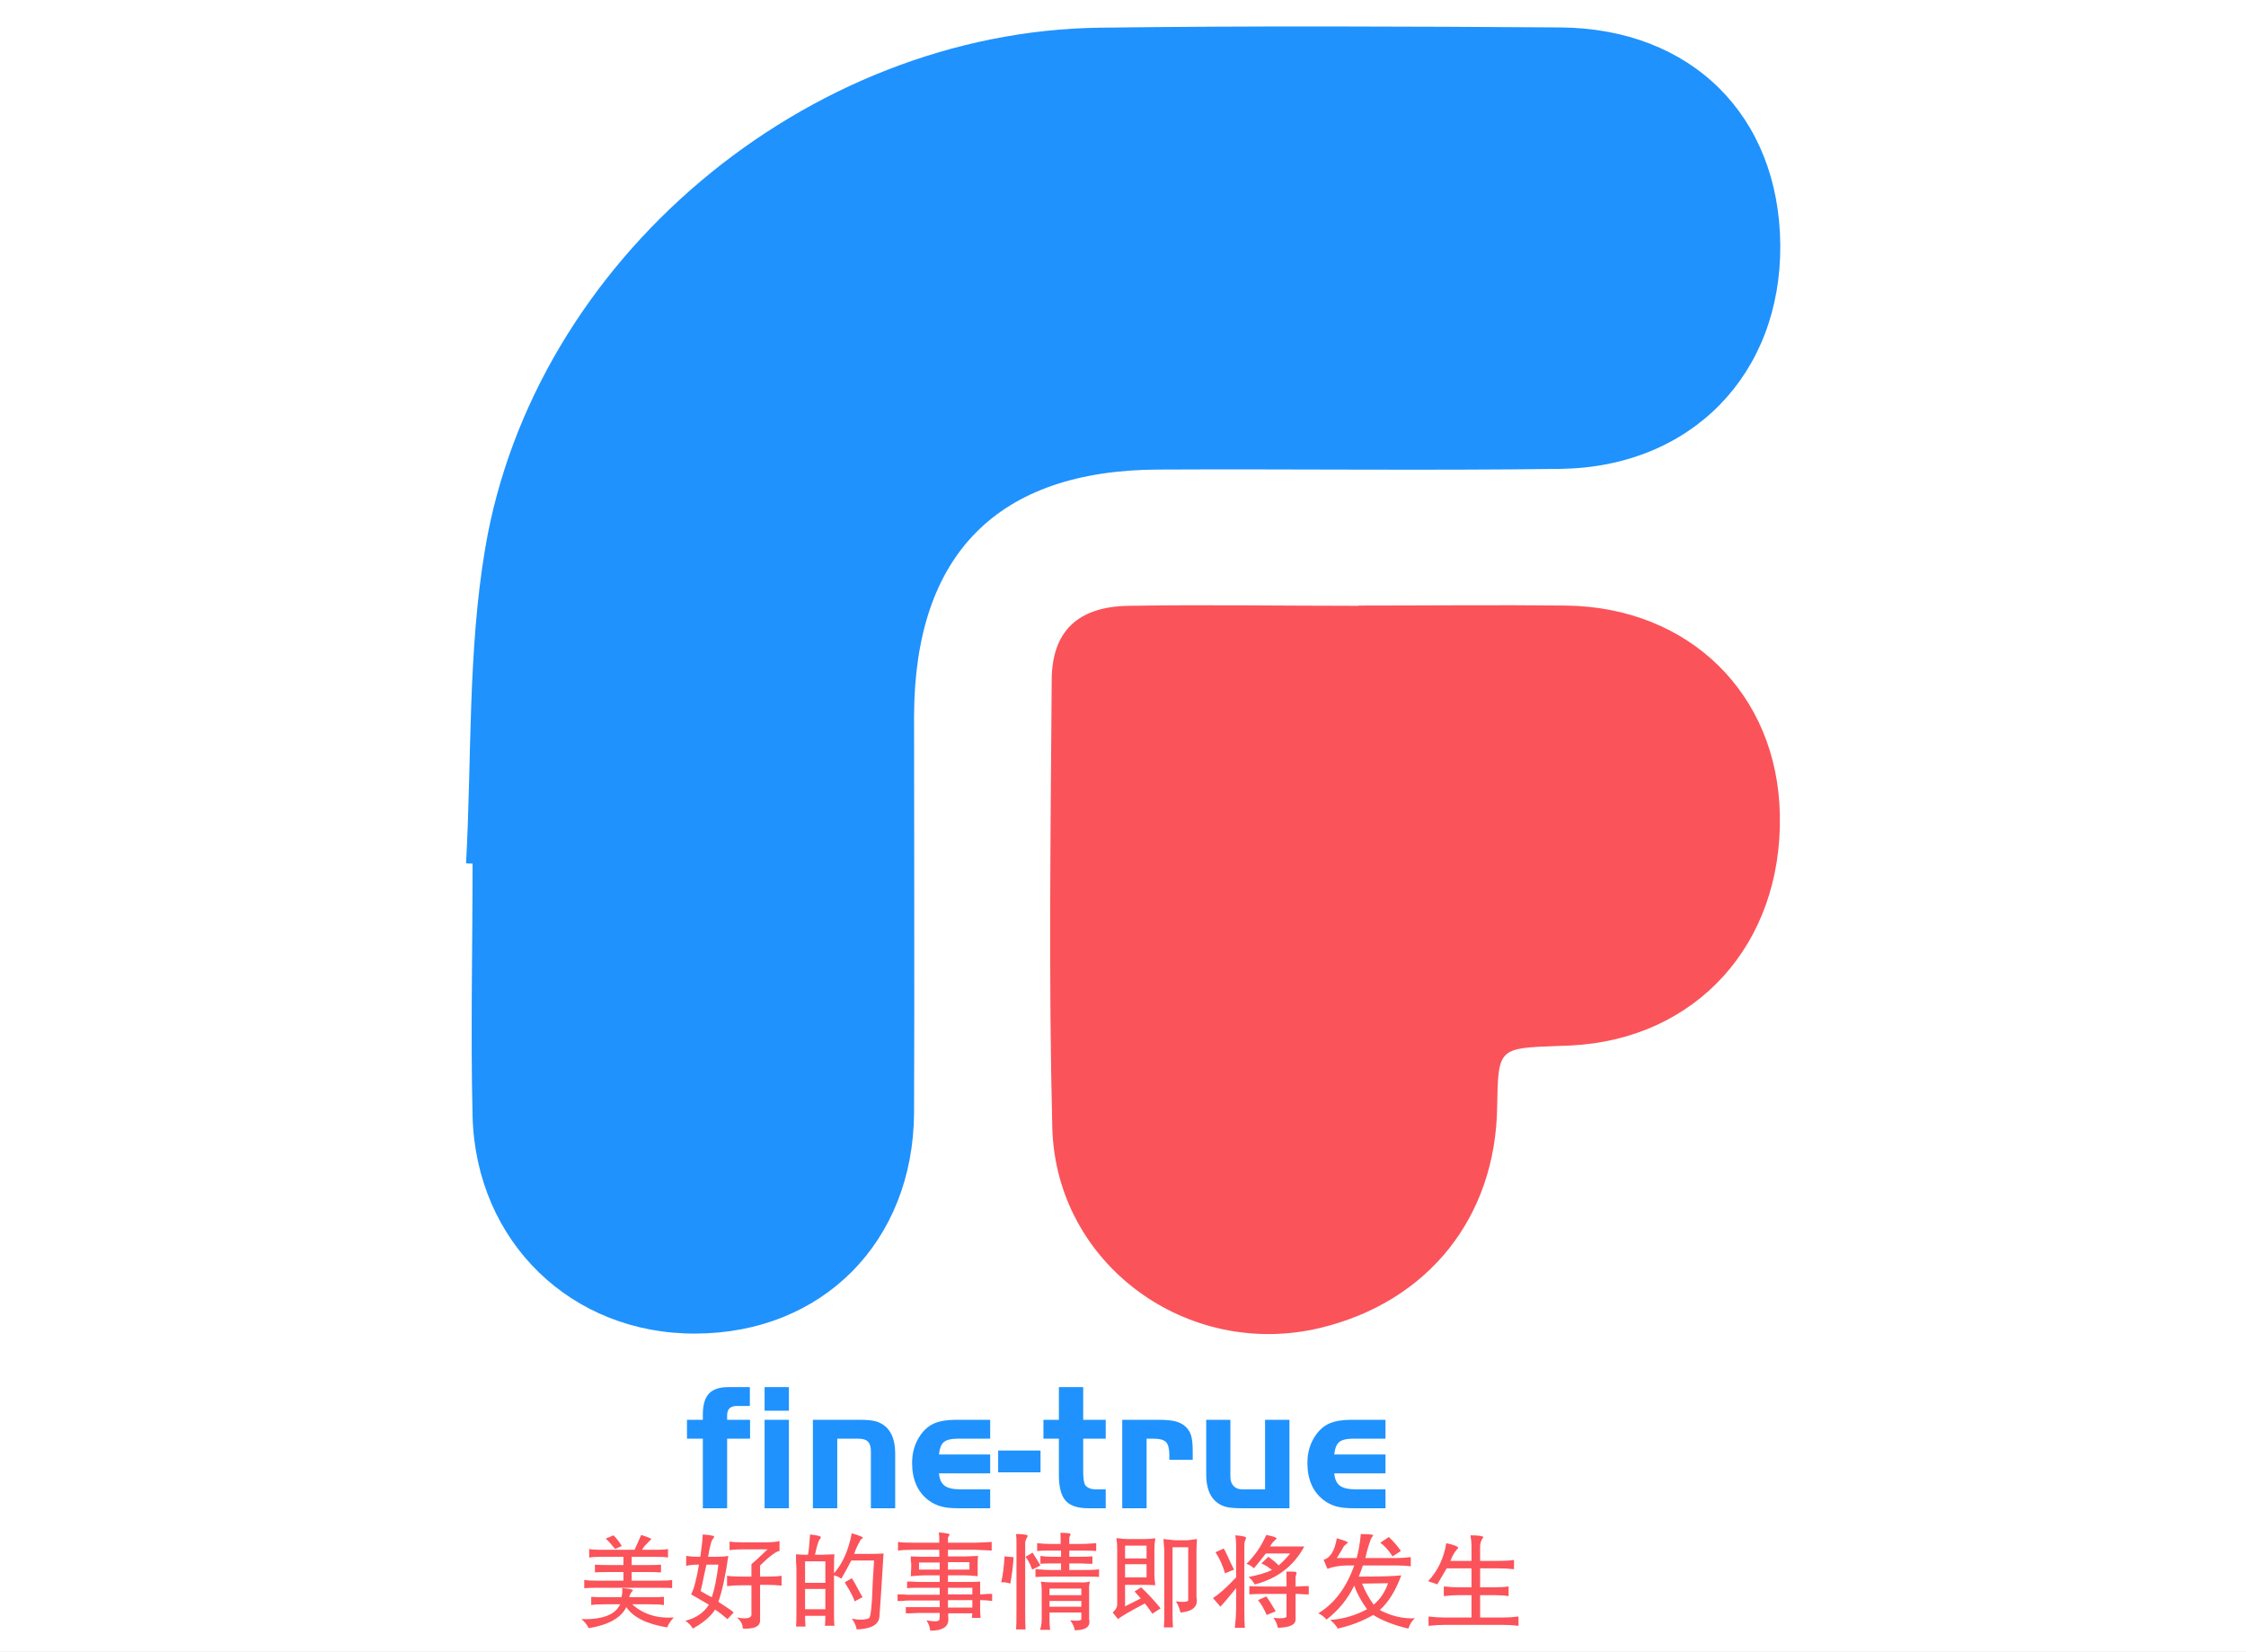
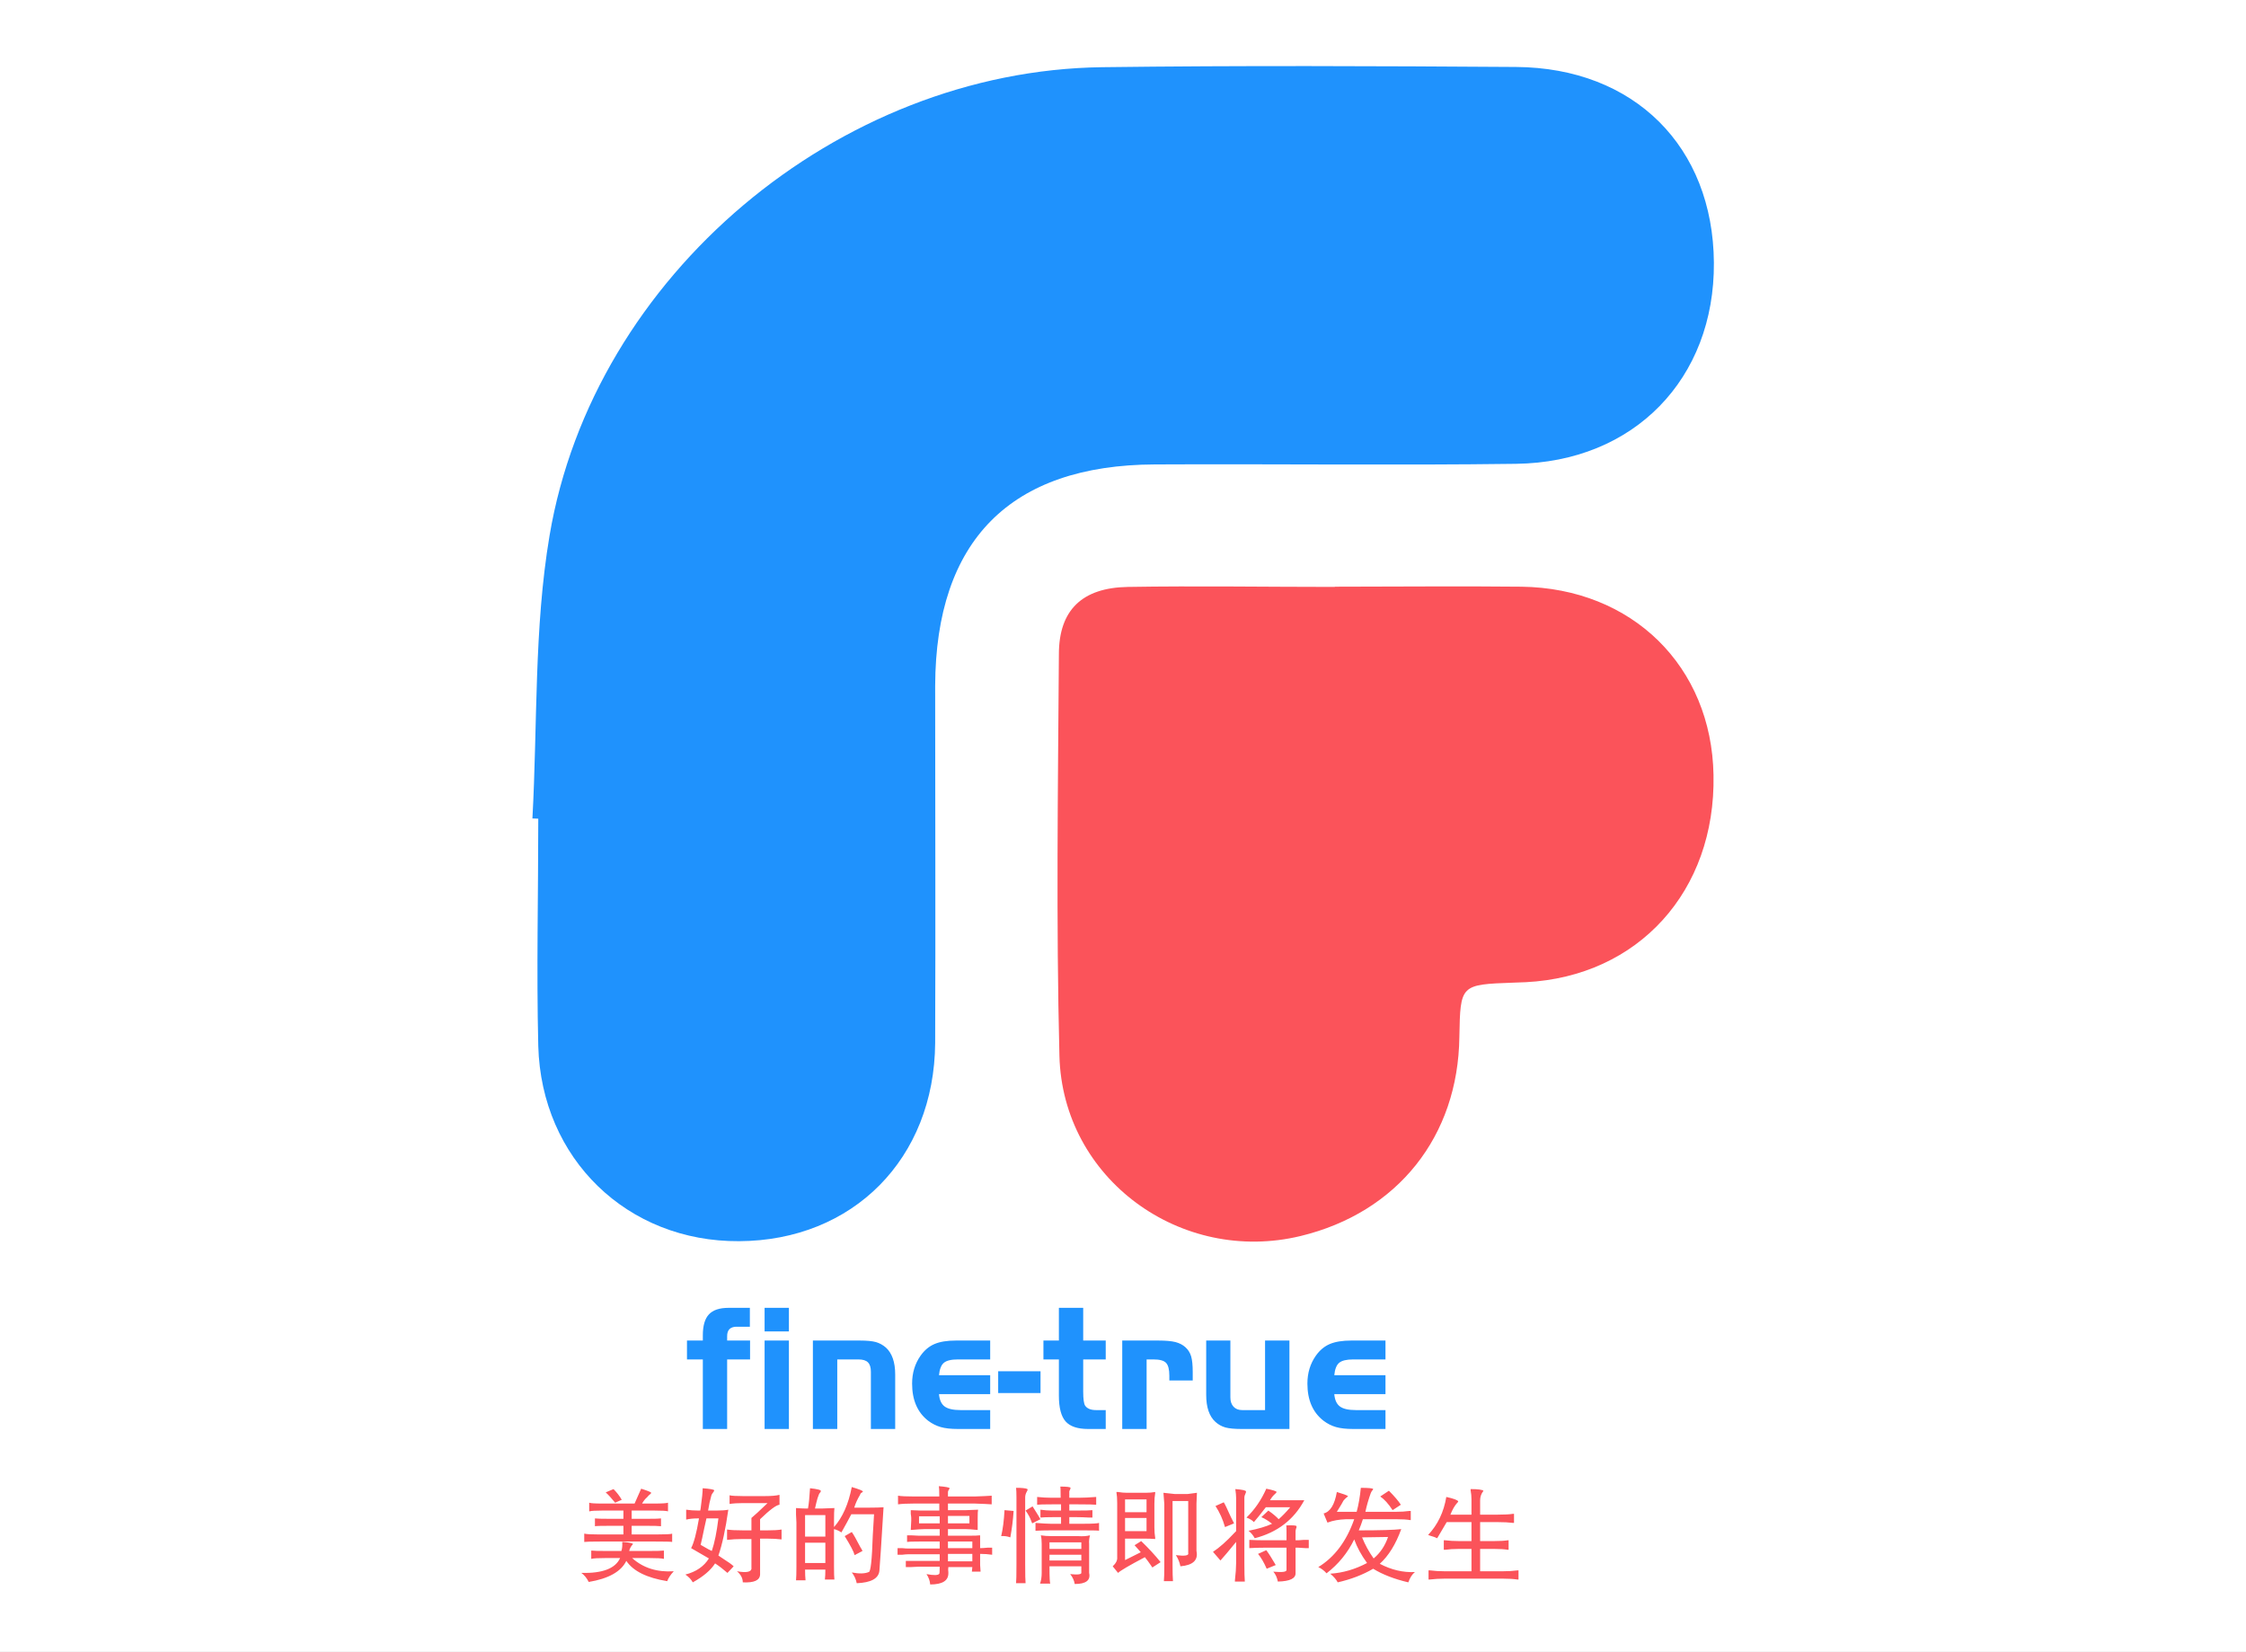
<svg xmlns="http://www.w3.org/2000/svg" version="1.0" width="100%" height="100%" viewBox="0 0 340 250" preserveAspectRatio="xMidYMid meet" color-interpolation-filters="sRGB">
  <rect x="0" y="0" width="100%" height="100%" fill="#fff" fill-opacity="1" />
  <g class="c_box" style="">
-     <svg j_control="icon" x="70" y="4" width="200" height="198">
+     <svg j_control="icon" x="80" y="10" width="180" height="178">
      <svg viewBox="0 0 155.23 154.53">
        <path d="M0 98.89c.68-12.4.2-25 2.25-37.16C8 27.52 40.24.6 74.87.15 93-.08 111.14 0 129.27.12c15.55.11 25.89 10.49 26 25.72s-10.48 26.24-26 26.44c-15.82.21-31.64 0-47.46.08-19 .07-28.81 10-28.88 29.09 0 15.64.06 31.29 0 46.93-.1 15.23-10.81 26-25.76 26.07-14.68.1-26-10.81-26.4-25.66-.24-9.95 0-19.92 0-29.87z" fill="#1f92fd" />
        <path d="M105.45 68.43c8.17 0 16.35-.09 24.53 0 14.55.19 25 10.47 25.24 24.77.29 15.24-9.88 26.46-24.67 27.21l-1.6.06c-7 .25-7 .25-7.13 7.13-.15 13.08-8.13 23.09-20.86 26.17-15.73 3.8-31.29-7.51-31.7-23.68-.44-17.59-.19-35.19-.07-52.79 0-5.83 3.09-8.74 9.06-8.84 9.06-.15 18.13 0 27.2 0z" fill="#fb535a" />
      </svg>
    </svg>
-     <g j_control="title" transform="translate(104,210)">
+     <g j_control="title" transform="translate(104,198)">
      <path d="M2.89 23.62L2.89 13.09L0.49 13.09L0.49 10.23L2.89 10.23L2.89 9.43Q2.89 7.26 3.81 6.27Q4.73 5.28 6.79 5.28L6.79 5.28L10.01 5.28L10.01 8.14L8.14 8.14Q6.54 8.08 6.57 9.62L6.57 9.62L6.57 10.23L10.04 10.23L10.04 13.09L6.57 13.09L6.57 23.62L2.89 23.62ZM12.24 23.62L12.24 10.23L15.92 10.23L15.92 23.62L12.24 23.62ZM15.92 8.85L12.24 8.85L12.24 5.28L15.92 5.28L15.92 8.85ZM19.55 23.62L19.55 10.23L26.65 10.23Q28.24 10.23 29.08 10.46Q29.92 10.70 30.61 11.30L30.61 11.30Q32.01 12.59 32.01 15.37L32.01 15.37L32.01 23.62L28.33 23.62L28.33 14.96Q28.33 13.97 27.88 13.53Q27.45 13.09 26.43 13.09L26.43 13.09L23.24 13.09L23.24 23.62L19.55 23.62ZM38.64 15.48L46.39 15.48L46.39 18.34L38.64 18.34Q38.75 19.66 39.49 20.21Q40.23 20.76 41.91 20.76L41.91 20.76L46.39 20.76L46.39 23.62L41.50 23.62Q39.90 23.62 38.90 23.33Q37.89 23.04 37.01 22.38L37.01 22.38Q34.57 20.49 34.57 16.75L34.57 16.75Q34.57 14.33 35.86 12.51L35.86 12.51Q36.74 11.27 37.98 10.75Q39.21 10.23 41.22 10.23L41.22 10.23L46.39 10.23L46.39 13.09L41.50 13.09Q39.98 13.09 39.38 13.60Q38.77 14.11 38.64 15.48L38.64 15.48ZM47.60 14.88L54.01 14.88L54.01 18.18L47.60 18.18L47.60 14.88ZM54.45 10.23L56.79 10.23L56.79 5.28L60.47 5.28L60.47 10.23L63.88 10.23L63.88 13.09L60.47 13.09L60.47 17.96Q60.47 19.66 60.77 20.10L60.77 20.10Q61.24 20.76 62.42 20.76L62.42 20.76L63.88 20.76L63.88 23.62L61.21 23.62Q58.82 23.62 57.80 22.47Q56.79 21.31 56.79 18.59L56.79 18.59L56.79 13.09L54.45 13.09L54.45 10.23ZM66.38 23.62L66.38 10.23L71.83 10.23Q73.51 10.23 74.43 10.46Q75.35 10.70 75.95 11.25L75.95 11.25Q76.56 11.80 76.81 12.62Q77.05 13.45 77.05 14.99L77.05 14.99L77.05 16.28L73.51 16.28L73.51 15.56Q73.51 14.13 73.01 13.61Q72.52 13.09 71.11 13.09L71.11 13.09L70.07 13.09L70.07 23.62L66.38 23.62ZM84.53 20.76L88 20.76L88 10.23L91.69 10.23L91.69 23.62L84.42 23.62Q82.86 23.62 82.00 23.39Q81.15 23.15 80.49 22.55L80.49 22.55Q79.09 21.29 79.09 18.45L79.09 18.45L79.09 10.23L82.75 10.23L82.75 18.84Q82.75 19.74 83.23 20.25Q83.71 20.76 84.53 20.76L84.53 20.76ZM98.48 15.48L106.23 15.48L106.23 18.34L98.48 18.34Q98.59 19.66 99.33 20.21Q100.07 20.76 101.75 20.76L101.75 20.76L106.23 20.76L106.23 23.62L101.34 23.62Q99.74 23.62 98.74 23.33Q97.73 23.04 96.86 22.38L96.86 22.38Q94.41 20.49 94.41 16.75L94.41 16.75Q94.41 14.33 95.70 12.51L95.70 12.51Q96.58 11.27 97.82 10.75Q99.06 10.23 101.06 10.23L101.06 10.23L106.23 10.23L106.23 13.09L101.34 13.09Q99.83 13.09 99.22 13.60Q98.61 14.11 98.48 15.48L98.48 15.48Z" fill="#1f92fd" stroke="none" stroke-linejoin="round" stroke-width="0" transform="translate(-0.495,-5.28)" />
    </g>
-     <g j_control="slogan" transform="translate(88,232)">
+     <g j_control="slogan" transform="translate(88,225)">
      <path d="M10 1.63L10 1.63Q11.56 2.13 11.50 2.25L11.50 2.25Q11.50 2.38 11.38 2.44L11.38 2.44Q11.13 2.63 10.88 2.94L10.88 2.94Q10.50 3.25 10.13 3.88L10.13 3.88L11.94 3.88Q13.75 3.88 14.06 3.75L14.06 3.75L14.06 5.06Q13.69 4.94 11.94 4.94L11.94 4.94L8.56 4.94L8.56 6.19L10.94 6.19Q12.69 6.19 13 6.13L13 6.13L13 7.31Q13 7.31 12.94 7.31L12.94 7.31Q12.56 7.25 10.81 7.25L10.81 7.25L8.56 7.25L8.56 8.56L12.19 8.56Q14.38 8.56 14.69 8.44L14.69 8.44L14.69 9.69Q14.38 9.63 12.19 9.63L12.19 9.63L3.75 9.63Q1.81 9.63 1.44 9.69L1.44 9.69Q1.38 9.69 1.38 9.69L1.38 9.69L1.38 8.44Q1.38 8.44 1.44 8.44L1.44 8.44Q1.88 8.56 3.69 8.56L3.69 8.56L7.31 8.56L7.31 7.25L5.25 7.25Q3.31 7.25 3 7.31L3 7.31L3 6.13Q3.38 6.19 5.19 6.19L5.19 6.19L7.31 6.19L7.31 4.94L4.13 4.94Q2.56 4.94 2.19 5.06L2.19 5.06Q2.13 5.06 2.13 5.06L2.13 5.06L2.13 3.75Q2.44 3.88 4.13 3.88L4.13 3.88L9 3.88Q9.63 2.50 10 1.63ZM7.13 9.69L7.13 9.69Q7.19 9.69 7.31 9.69L7.31 9.69Q8.63 9.81 8.75 10L8.75 10Q8.75 10.06 8.56 10.25L8.56 10.25Q8.25 10.69 8.19 11.06L8.19 11.06L11.06 11.06Q13 11.06 13.38 11L13.38 11Q13.44 11 13.44 11L13.44 11L13.44 12.25Q13.44 12.25 13.38 12.25L13.38 12.25Q13 12.13 11.19 12.13L11.19 12.13L8.63 12.13Q11.13 14.38 14.94 14.13L14.94 14.13Q14.94 14.13 14.88 14.19L14.88 14.19Q14.19 14.94 13.94 15.63L13.94 15.63Q9.31 14.88 7.75 12.56L7.75 12.56Q6.56 15 2.06 15.75L2.06 15.75Q1.63 14.88 0.94 14.38L0.94 14.38Q5.75 14.50 6.81 12.13L6.81 12.13L4.63 12.13Q2.88 12.13 2.50 12.25L2.50 12.25Q2.44 12.25 2.44 12.25L2.44 12.25L2.44 11Q2.44 11 2.50 11L2.50 11Q2.88 11.06 4.75 11.06L4.75 11.06L7 11.06Q7.19 10.50 7.13 9.69ZM4.63 2.19L4.63 2.19L5.81 1.69Q6.56 2.44 7.06 3.31L7.06 3.31L6.06 3.75Q5.19 2.69 4.63 2.19ZM19.31 1.56L19.31 1.56Q21 1.69 21.06 1.88L21.06 1.88Q21.06 1.94 20.94 2.13L20.94 2.13Q20.69 2.44 20.63 2.63L20.63 2.63Q20.31 3.75 20.13 4.94L20.13 4.94L21.38 4.94Q22.56 4.94 23.19 4.81L23.19 4.81Q22.56 9.25 21.69 11.75L21.69 11.75Q21.88 11.88 22.25 12.13L22.25 12.13Q23.63 13 24 13.38L24 13.38L23.06 14.38Q22.13 13.56 21.19 12.94L21.19 12.94Q20.19 14.50 17.81 15.81L17.81 15.81Q17.44 15.13 16.69 14.63L16.69 14.63Q19.13 14 20.25 12.19L20.25 12.19Q19.94 12 17.56 10.63L17.56 10.63Q18.19 9.44 18.75 6.13L18.75 6.13L18.50 6.13Q17.56 6.13 16.81 6.31L16.81 6.31L16.81 4.81Q17.69 4.94 18.63 4.94L18.63 4.94L18.94 4.94Q18.94 4.88 19 4.63L19 4.63Q19.31 2.38 19.31 1.56ZM30.94 2.56L30.94 2.56L30.94 4.06Q30.19 4.13 28 6.25L28 6.25L28 7.94L29.06 7.94Q30.50 7.94 31.25 7.81L31.25 7.81L31.25 9.31Q30.31 9.19 29.06 9.19L29.06 9.19L28 9.19L28 14.63Q27.94 15.94 25.38 15.81L25.38 15.81Q25.38 14.88 24.50 14.13L24.50 14.13Q26.88 14.56 26.69 13.50L26.69 13.50L26.69 9.25L25.44 9.25Q24.06 9.25 23 9.38L23 9.38L23 7.81Q23.75 7.94 25.50 7.94L25.50 7.94L26.69 7.94L26.69 6.06Q27.31 5.56 29.13 3.81L29.13 3.81L25.44 3.81Q24.25 3.81 23.38 3.94L23.38 3.94L23.38 2.63Q23.88 2.75 25.38 2.75L25.38 2.75L28.75 2.75Q30.19 2.75 30.94 2.56ZM21.69 6.13L21.69 6.13L19.88 6.13Q19.75 6.63 19.56 7.56L19.56 7.56Q19.19 9.38 19 10.13L19 10.13Q19.31 10.31 20.19 10.81L20.19 10.81Q20.56 11 20.69 11.06L20.69 11.06Q21.31 9.25 21.69 6.13ZM41.88 1.38L41.88 1.38Q43.56 1.88 43.56 2.06L43.56 2.06Q43.56 2.13 43.44 2.19L43.44 2.19Q43.19 2.31 43.13 2.56L43.13 2.56Q42.56 3.50 42.25 4.50L42.25 4.50L44.56 4.50Q45.94 4.50 46.69 4.44L46.69 4.44Q46.19 12.63 46.06 14.06L46.06 14.06Q45.88 15.81 42.63 15.94L42.63 15.94Q42.44 15 41.88 14.31L41.88 14.31Q43.56 14.63 44.44 14.25L44.44 14.25Q44.88 14.31 45.06 8.69L45.06 8.69Q45.19 6.69 45.25 5.50L45.25 5.50L41.81 5.50Q41.19 6.69 40.31 8.25L40.31 8.25Q39.75 7.88 39.19 7.75L39.19 7.75L39.19 13.38Q39.19 14.94 39.25 15.38L39.25 15.38L37.81 15.38Q37.88 14.81 37.88 13.88L37.88 13.88L34.81 13.88Q34.81 14.81 34.88 15.50L34.88 15.50L33.44 15.50Q33.50 14.94 33.50 13.44L33.50 13.44L33.50 6.75Q33.50 6.50 33.44 5.56L33.44 5.56Q33.44 4.75 33.44 4.56L33.44 4.56Q34.38 4.63 34.81 4.63L34.81 4.63L35.25 4.63Q35.44 3.63 35.56 1.56L35.56 1.56Q37.31 1.75 37.19 2L37.19 2Q37.19 2.13 37.06 2.25L37.06 2.25Q36.94 2.38 36.88 2.56L36.88 2.56Q36.69 3 36.50 3.81L36.50 3.81Q36.38 4.31 36.31 4.63L36.31 4.63L37.38 4.63Q37.88 4.63 39.25 4.56L39.25 4.56Q39.19 5 39.19 6.56L39.19 6.56L39.19 7.44Q41.13 5.25 41.88 1.38ZM37.88 5.63L34.81 5.63L34.81 8.88L37.88 8.88L37.88 5.63ZM40.81 8.81L41.88 8.19Q42.25 8.69 43.19 10.50L43.19 10.50Q43.44 10.88 43.50 11.06L43.50 11.06L42.31 11.69Q42.13 10.94 40.81 8.81L40.81 8.81ZM37.88 9.81L34.81 9.81L34.81 12.88L37.88 12.88L37.88 9.81ZM55.06 1.25L55.06 1.25Q56.63 1.38 56.69 1.56L56.69 1.56Q56.69 1.63 56.56 1.81L56.56 1.81Q56.44 2 56.44 2.13L56.44 2.13L56.44 2.81L60.50 2.81Q62.25 2.75 63.06 2.69L63.06 2.69L63.06 4Q62.25 3.94 60.50 3.88L60.50 3.88L56.44 3.88L56.44 4.88L59.19 4.88Q59.50 4.88 61 4.81L61 4.81Q60.94 5 60.94 6.13L60.94 6.13L60.94 6.50L60.94 7.88Q59.69 7.75 59.13 7.75L59.13 7.75L56.44 7.75L56.44 8.75L59.50 8.75Q60.94 8.75 61.25 8.69L61.25 8.69Q61.31 8.69 61.31 8.75L61.31 8.75Q61.31 9.25 61.31 10L61.31 10L61.31 10.63Q61.75 10.63 62.44 10.56L62.44 10.56Q62.88 10.56 63.13 10.56L63.13 10.56L63.13 11.63Q62.25 11.50 61.31 11.50L61.31 11.50L61.31 12.56Q61.31 12.69 61.31 13.19L61.31 13.19Q61.38 13.94 61.38 14.19L61.38 14.19L60.06 14.19L60.13 13.50L56.50 13.50Q56.44 13.88 56.50 14.25L56.50 14.25Q56.50 14.38 56.50 14.44L56.50 14.44Q56.50 16.13 53.75 16.13L53.75 16.13Q53.69 15.31 53.19 14.56L53.19 14.56Q54.88 14.88 55.13 14.50L55.13 14.50Q55.19 14.38 55.19 13.44L55.19 13.44L52 13.44Q51.63 13.44 50.75 13.50L50.75 13.50Q50.19 13.50 50.06 13.50L50.06 13.50L50.06 12.56Q50.81 12.56 52.06 12.56L52.06 12.56L55.19 12.56L55.19 11.56L50.38 11.56Q50.06 11.56 49.50 11.63L49.50 11.63Q49 11.63 48.81 11.63L48.81 11.63L48.81 10.63Q49.06 10.63 49.50 10.63L49.50 10.63Q50.06 10.69 50.44 10.69L50.44 10.69L55.19 10.69L55.19 9.63L52.06 9.63Q50.56 9.63 50.25 9.69L50.25 9.69L50.25 8.69Q50.38 8.69 50.88 8.69L50.88 8.69Q51.75 8.75 52.06 8.75L52.06 8.75L55.19 8.75L55.19 7.75L52.88 7.75Q52.38 7.75 50.81 7.88L50.81 7.88Q50.81 7.50 50.88 6.50L50.88 6.50L50.88 6.06Q50.88 5.88 50.81 5.44L50.81 5.44Q50.81 5 50.81 4.88L50.81 4.88Q51.88 4.94 52.31 4.94L52.31 4.94L55.13 4.94L55.13 3.88L51.25 3.88Q49.75 3.88 48.88 4L48.88 4L48.88 2.69Q49.56 2.81 51.31 2.81L51.31 2.81L55.13 2.81Q55.13 1.56 55.06 1.25ZM55.19 6.88L55.19 5.81L52.06 5.81L52.06 6.88L55.19 6.88ZM56.44 5.75L56.44 6.88L59.69 6.88L59.69 5.75L56.44 5.75ZM56.44 9.63L56.44 10.63L60.13 10.63L60.13 9.63L56.44 9.63ZM60.13 11.50L56.44 11.50L56.44 12.63L60.13 12.63L60.13 11.50ZM73.44 1.31L73.44 1.31Q74.94 1.31 75 1.50L75 1.50Q75 1.56 74.94 1.75L74.94 1.75Q74.81 1.94 74.81 2.06L74.81 2.06L74.81 3L76.25 3Q77.38 3 78.88 2.88L78.88 2.88L78.88 4.06Q78.38 4 76.19 4L76.19 4L74.81 4L74.81 4.94L75.94 4.94Q77.88 4.94 78.31 4.88L78.31 4.88L78.31 6Q78.25 6 77.81 6L77.81 6Q76.69 5.94 76 5.94L76 5.94L74.81 5.94L74.81 6.94L76.94 6.94Q79 6.94 79.31 6.81L79.31 6.81L79.31 8Q79.25 7.94 77.06 7.94L77.06 7.94L72.06 7.94Q70.69 7.94 69.69 8L69.69 8L69.69 6.81Q71.31 6.94 72 6.94L72 6.94L73.56 6.94L73.56 5.94L72.25 5.94Q71.06 5.94 70.44 6L70.44 6L70.44 4.81Q71.31 4.94 72.19 4.94L72.19 4.94L73.56 4.94L73.56 4L72.13 4Q70.31 4 69.94 4.06L69.94 4.06L69.94 2.88Q71.06 3 72.06 3L72.06 3L73.50 3Q73.50 1.38 73.44 1.31ZM66.75 1.50L66.75 1.50Q66.94 1.50 67.25 1.50L67.25 1.50Q68.50 1.56 68.50 1.75L68.50 1.75Q68.50 1.88 68.38 2.06L68.38 2.06Q68.13 2.50 68.13 2.94L68.13 2.94L68.13 13.06Q68.13 15.38 68.19 15.94L68.19 15.94L66.75 15.94Q66.81 15.50 66.81 13.06L66.81 13.06L66.81 2.94Q66.81 1.94 66.75 1.50ZM68.19 4.94L69.25 4.31Q70.13 5.69 70.44 6.25L70.44 6.25L69.19 6.88Q69.13 6.75 69.06 6.56L69.06 6.56Q68.81 5.81 68.19 4.94L68.19 4.94ZM65 4.88L65 4.88L66.38 5Q66.25 7 65.88 9L65.88 9Q65.19 8.75 64.50 8.81L64.50 8.81Q64.88 7.19 65 4.88ZM76.63 9.75L71.81 9.75L71.81 10.75L76.63 10.75L76.63 9.75ZM76.63 11.63L71.81 11.63L71.81 12.50L76.63 12.50L76.63 11.63ZM77.94 8.69L77.94 8.69Q77.75 9.38 77.81 10L77.81 10L77.81 14.38Q78.19 16.06 75.63 16.06L75.63 16.06Q75.50 15.25 74.94 14.56L74.94 14.56Q76.75 14.75 76.63 14.31L76.63 14.31L76.63 13.38L71.81 13.38Q71.81 15.94 71.94 16L71.94 16L70.38 16Q70.63 15.31 70.63 14.38L70.63 14.38L70.63 10Q70.63 9.19 70.50 8.69L70.50 8.69Q71.19 8.81 72.13 8.81L72.13 8.81L76.13 8.81Q77.19 8.88 77.94 8.69ZM81.94 2.13L81.94 2.13Q82 2.13 82.19 2.13L82.19 2.13Q82.88 2.25 83.56 2.25L83.56 2.25L86.31 2.25Q87.19 2.25 87.81 2.13L87.81 2.13Q87.81 2.13 87.81 2.31L87.81 2.31Q87.69 3 87.69 3.88L87.69 3.88L87.69 7.50Q87.69 8.31 87.81 9.06L87.81 9.06Q87.81 9.19 87.81 9.25L87.81 9.25Q87.13 9.19 86.25 9.19L86.25 9.19L83.25 9.19L83.25 12.44Q85.13 11.50 85.63 11.25L85.63 11.25Q85.44 11.06 85.19 10.75L85.19 10.75Q84.88 10.38 84.69 10.19L84.69 10.19L85.69 9.56Q87.38 11.19 88.63 12.75L88.63 12.75L87.38 13.56Q87.31 13.44 87.13 13.19L87.13 13.19Q86.75 12.63 86.25 12L86.25 12Q82.69 13.88 82.19 14.38L82.19 14.38L81.38 13.38Q82.13 12.69 82.06 12L82.06 12L82.06 3.81Q82.06 2.81 81.94 2.13ZM89.06 2.25L90.81 2.44L92.69 2.44L94.13 2.25L94.06 3.88L94.06 11.06Q94.50 13.13 91.63 13.38L91.63 13.38Q91.44 12.44 90.94 11.69L90.94 11.69Q93 11.94 92.81 11.38L92.81 11.38L92.81 3.50L90.44 3.50L90.44 13.31Q90.44 14.88 90.50 15.56L90.50 15.56Q90.50 15.63 90.50 15.63L90.50 15.63L89.13 15.63Q89.13 15.63 89.13 15.56L89.13 15.56Q89.19 15 89.19 13.31L89.19 13.31L89.19 3.94L89.06 2.25ZM86.50 3.25L83.25 3.25L83.25 5.19L86.50 5.19L86.50 3.25ZM86.50 6.06L83.25 6.06L83.25 8.06L86.50 8.06L86.50 6.06ZM104.63 1.63L104.63 1.63Q106.13 1.94 106.19 2.13L106.19 2.13Q106.19 2.19 106 2.38L106 2.38Q105.50 2.81 105.19 3.38L105.19 3.38L110.38 3.38Q108 7.81 102.88 9.13L102.88 9.13Q102.50 8.44 101.94 8L101.94 8Q104.19 7.56 105.50 6.94L105.50 6.94Q104.63 6.25 103.88 5.94L103.88 5.94L104.94 4.94Q106 5.69 106.50 6.25L106.50 6.25Q107.31 5.56 108.25 4.44L108.25 4.44L104.56 4.44Q103.31 6.06 102.75 6.69L102.75 6.69Q102.44 6.31 101.63 6L101.63 6Q103.50 4.19 104.63 1.63ZM99.94 1.69L99.94 1.69Q101.56 1.81 101.56 2.06L101.56 2.06Q101.56 2.19 101.50 2.31L101.50 2.31Q101.31 2.69 101.31 3L101.31 3L101.31 12.81Q101.31 15 101.38 15.69L101.38 15.69L99.88 15.69Q99.88 15.63 99.88 15.50L99.88 15.50Q100.06 13.94 100.06 12.94L100.06 12.94L100.06 9.69Q98.38 11.75 97.69 12.50L97.69 12.50L96.56 11.19Q98 10.25 99.81 8.31L99.81 8.31Q100 8.13 100.06 8.06L100.06 8.06L100.06 3Q100.06 2.50 99.94 1.69ZM96.94 4.25L98.19 3.69Q98.44 4.06 99.25 5.88L99.25 5.88Q99.63 6.63 99.75 6.88L99.75 6.88L98.38 7.44Q97.88 5.69 96.94 4.25L96.94 4.25ZM107.63 7.19L107.63 7.19Q109.19 7.13 109.19 7.31L109.19 7.31Q109.25 7.44 109.13 7.69L109.13 7.69Q109.06 7.94 109.06 8.06L109.06 8.06L109.06 9.44L109.44 9.44Q109.69 9.44 110.31 9.38L110.31 9.38Q110.88 9.38 111.06 9.38L111.06 9.38L111.06 10.63Q110.94 10.63 110.56 10.63L110.56 10.63Q109.75 10.56 109.44 10.56L109.44 10.56L109.06 10.56L109.06 14.38Q109.13 15.63 106.38 15.69L106.38 15.69Q106.19 14.75 105.69 14.19L105.69 14.19Q107.69 14.38 107.69 13.94L107.69 13.94L107.69 10.56L104.50 10.56Q103 10.56 102.06 10.63L102.06 10.63L102.06 9.38Q103.13 9.44 104.50 9.44L104.50 9.44L107.69 9.44L107.69 8.06Q107.69 7.13 107.63 7.19ZM103.38 11.50L104.63 10.94Q105.19 11.69 106.06 13.19L106.06 13.19L104.69 13.75Q104.06 12.31 103.38 11.50L103.38 11.50ZM118.94 1.50L118.94 1.50Q120.75 1.50 120.81 1.69L120.81 1.69Q120.81 1.75 120.69 1.88L120.69 1.88Q120.50 2.13 120.44 2.31L120.44 2.31Q119.94 3.69 119.63 5.13L119.63 5.13L124.19 5.13Q125.38 5.13 126.31 5L126.31 5Q126.44 5 126.50 5L126.50 5L126.50 6.38Q126.50 6.38 126.38 6.38L126.38 6.38Q125.69 6.25 124.19 6.25L124.19 6.25L119.25 6.25Q119 7.06 118.63 7.94L118.63 7.94Q123.50 7.94 125.06 7.75L125.06 7.75Q123.81 11.19 121.81 13L121.81 13Q124.44 14.38 127.13 14.25L127.13 14.25Q126.50 14.75 126.13 15.81L126.13 15.81Q122.94 15.06 120.81 13.75L120.81 13.75Q118.44 15.13 115.44 15.81L115.44 15.81Q115.13 15.19 114.31 14.50L114.31 14.50Q117.19 14.31 119.88 12.88L119.88 12.88Q118.56 11.06 117.94 9.31L117.94 9.31Q116.44 12.38 113.75 14.44L113.75 14.44Q113.19 13.81 112.50 13.50L112.50 13.50Q116.19 11.25 117.94 6.25L117.94 6.25L116.75 6.25Q115.06 6.31 113.94 6.75L113.94 6.75Q113.88 6.75 113.88 6.75L113.88 6.75L113.31 5.38Q114.81 5 115.31 2.13L115.31 2.13Q116.75 2.56 117 2.75L117 2.75Q117 2.81 116.81 2.94L116.81 2.94Q116.50 3.19 116.31 3.44L116.31 3.44Q116.25 3.56 116 4L116 4Q115.56 4.75 115.31 5.13L115.31 5.13L118.31 5.13Q118.75 3.50 118.94 1.50ZM121.88 2.81L123.19 1.94Q124.44 3.19 125 4.06L125 4.06L123.75 4.88Q122.81 3.44 121.88 2.81L121.88 2.81ZM123.06 8.94L119.13 9Q119.81 10.69 120.88 12.19L120.88 12.19Q122.38 10.94 123.06 8.94L123.06 8.94ZM135.56 1.69L135.56 1.69Q137.19 1.69 137.50 1.94L137.50 1.94Q137.50 2 137.38 2.13L137.38 2.13Q137 2.69 137 3.38L137 3.38L137 5.56L139.69 5.56Q141.19 5.56 141.94 5.44L141.94 5.44Q142.06 5.44 142.13 5.44L142.13 5.44L142.13 6.81Q142.13 6.81 142 6.81L142 6.81Q141 6.69 139.69 6.69L139.69 6.69L137 6.69L137 9.56L139.13 9.56Q140.44 9.56 141.19 9.44L141.19 9.44Q141.31 9.44 141.31 9.44L141.31 9.44L141.31 10.88Q141.31 10.88 141.19 10.88L141.19 10.88Q140.44 10.75 139.13 10.75L139.13 10.75L137 10.75L137 14.13L140.50 14.13Q141.69 14.13 142.63 14L142.63 14Q142.81 14 142.81 14L142.81 14L142.81 15.38Q142.75 15.38 142.63 15.38L142.63 15.38Q141.81 15.25 140.50 15.25L140.50 15.25L131.56 15.25Q130.44 15.25 129.38 15.38L129.38 15.38Q129.19 15.38 129.19 15.38L129.19 15.38L129.19 14Q129.25 14 129.44 14L129.44 14Q130.44 14.13 131.56 14.13L131.56 14.13L135.69 14.13L135.69 10.75L133.75 10.75Q132.63 10.75 131.69 10.88L131.69 10.88Q131.50 10.88 131.50 10.88L131.50 10.88L131.50 9.44Q131.50 9.44 131.69 9.44L131.69 9.44Q132.69 9.56 133.75 9.56L133.75 9.56L135.69 9.56L135.69 6.69L131.94 6.69Q131 8.31 130.50 9.13L130.50 9.13Q130.13 8.94 129.44 8.75L129.44 8.75Q129.13 8.63 129.13 8.63L129.13 8.63Q131.31 6.31 131.88 2.88L131.88 2.88Q133.56 3.25 133.69 3.56L133.69 3.56Q133.69 3.63 133.50 3.81L133.50 3.81Q132.94 4.44 132.50 5.56L132.50 5.56L135.69 5.56L135.69 3.25Q135.69 2.56 135.56 1.88L135.56 1.88Q135.56 1.75 135.56 1.69Z" fill="#fb535a" stroke="none" stroke-linejoin="round" stroke-width="0" transform="translate(-0.9375,-1.25)" />
    </g>
  </g>
  <defs />
</svg>
